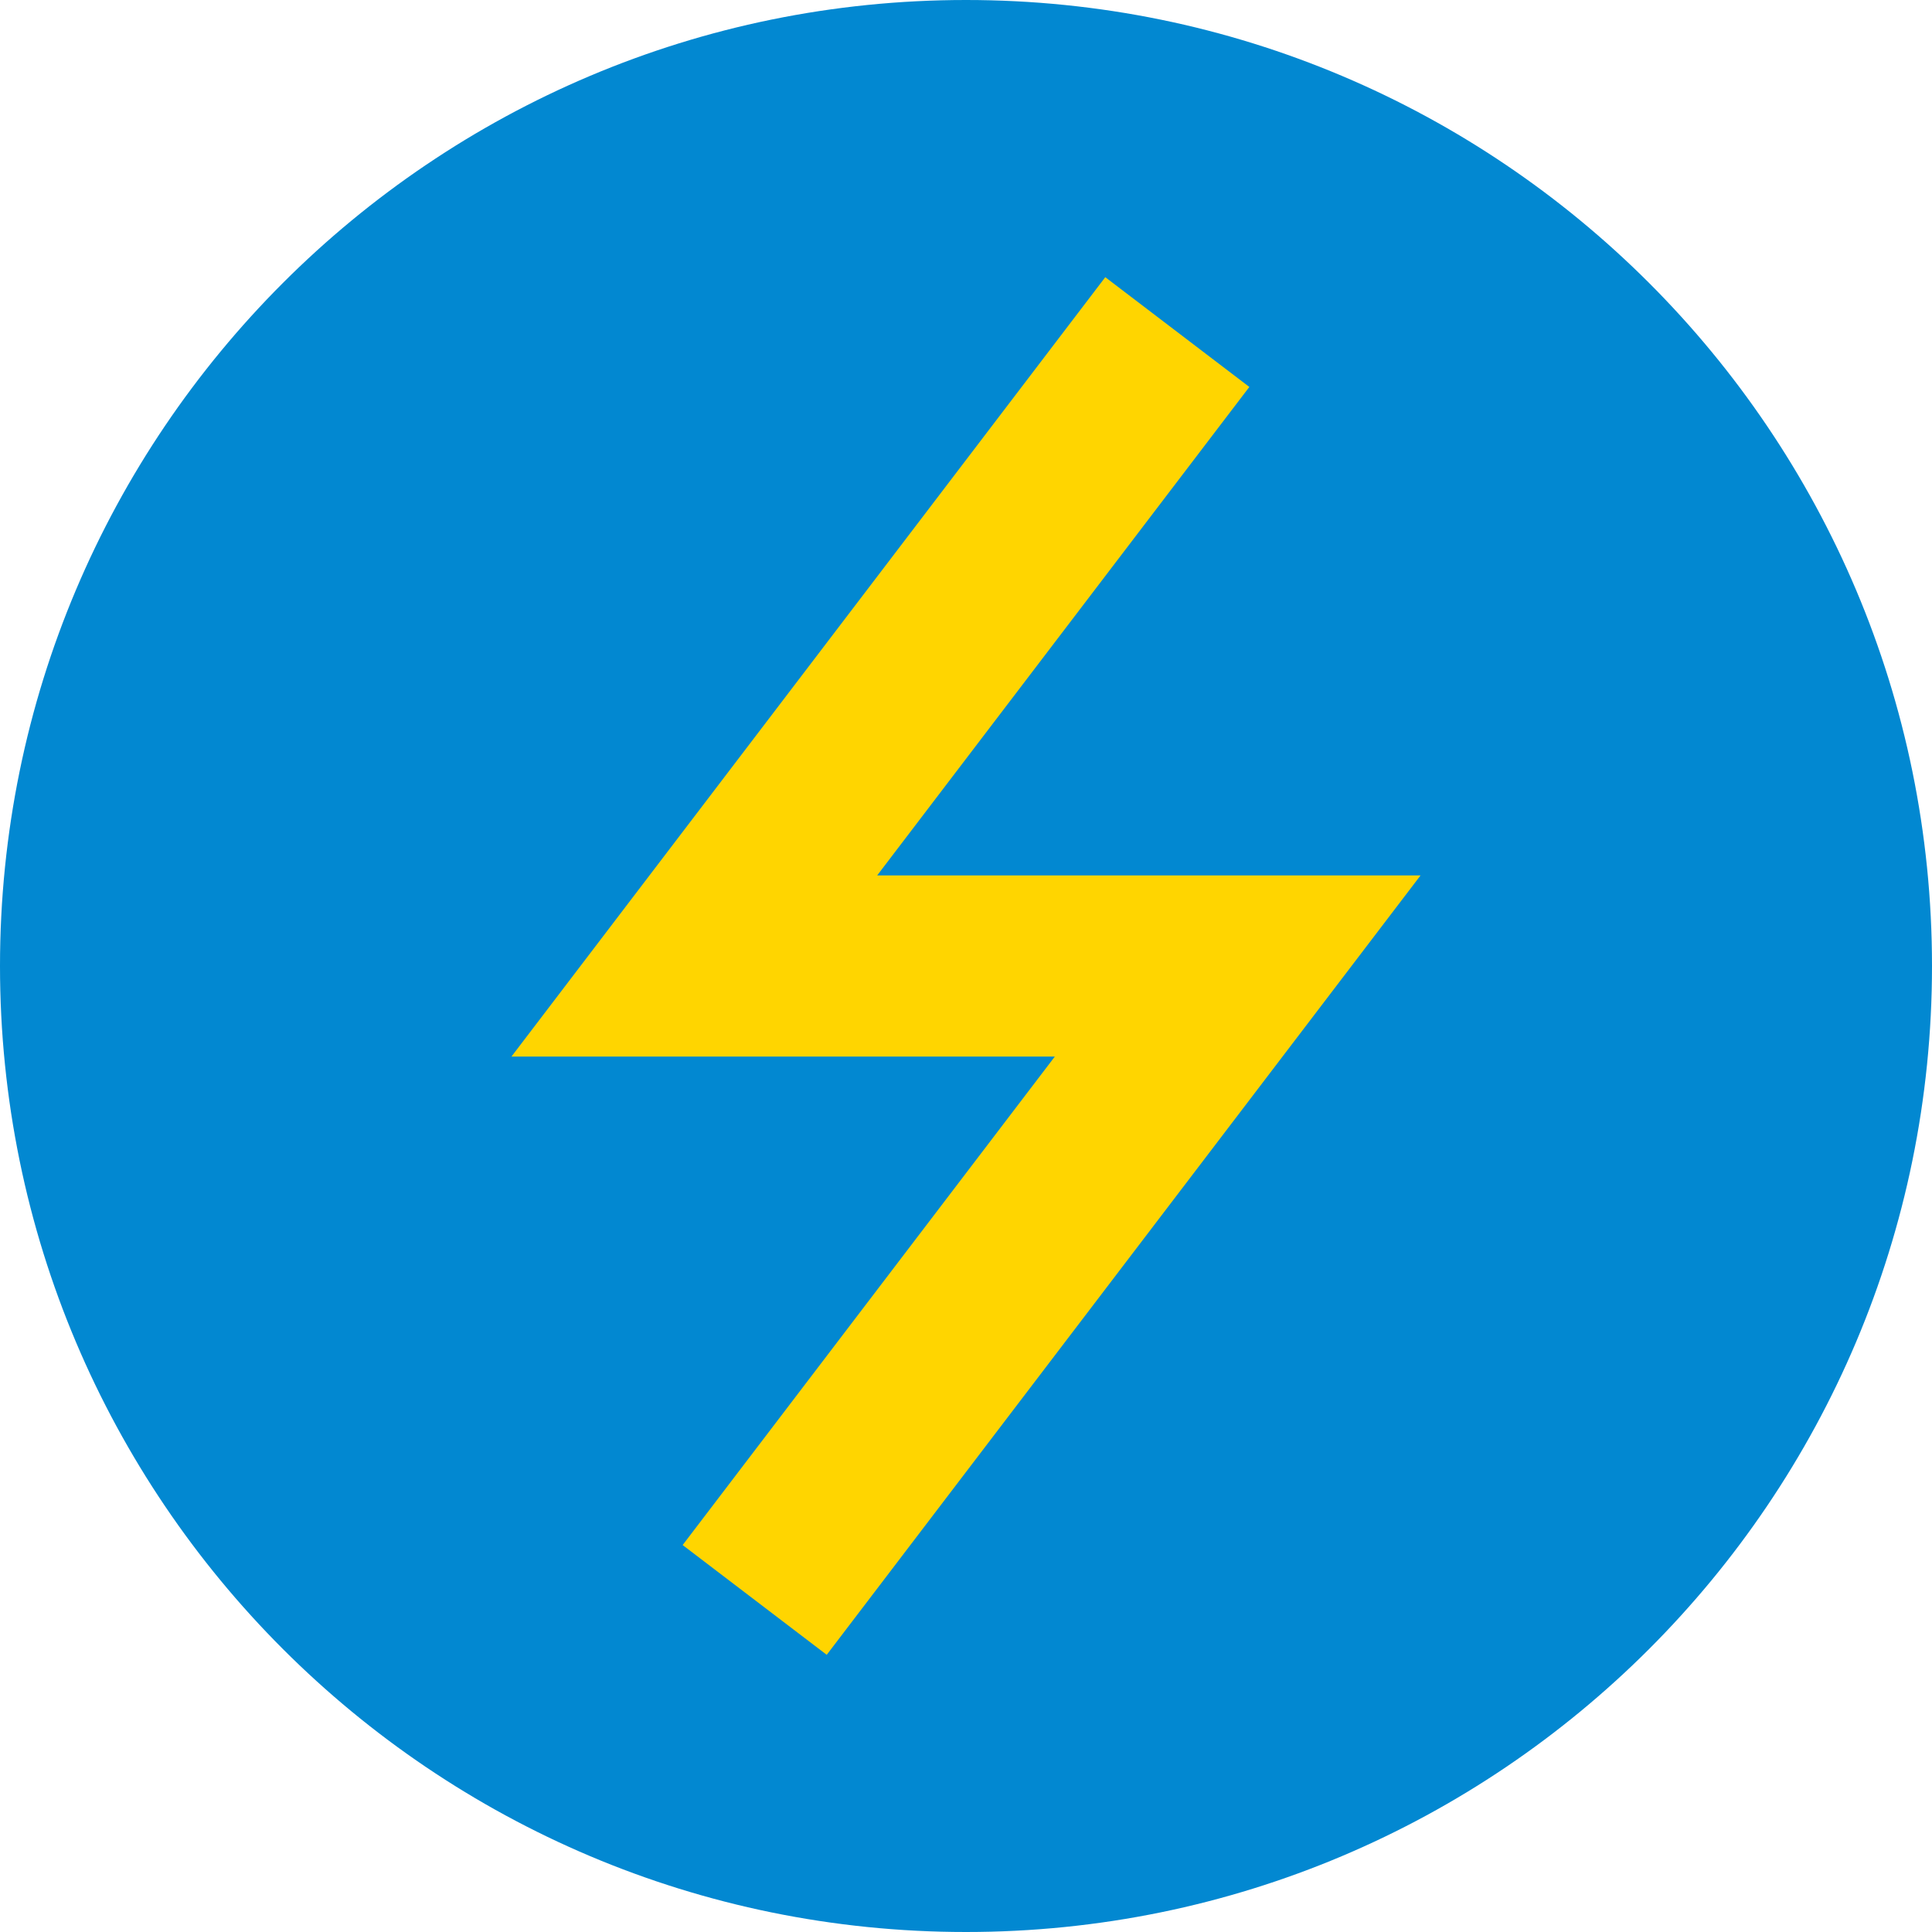
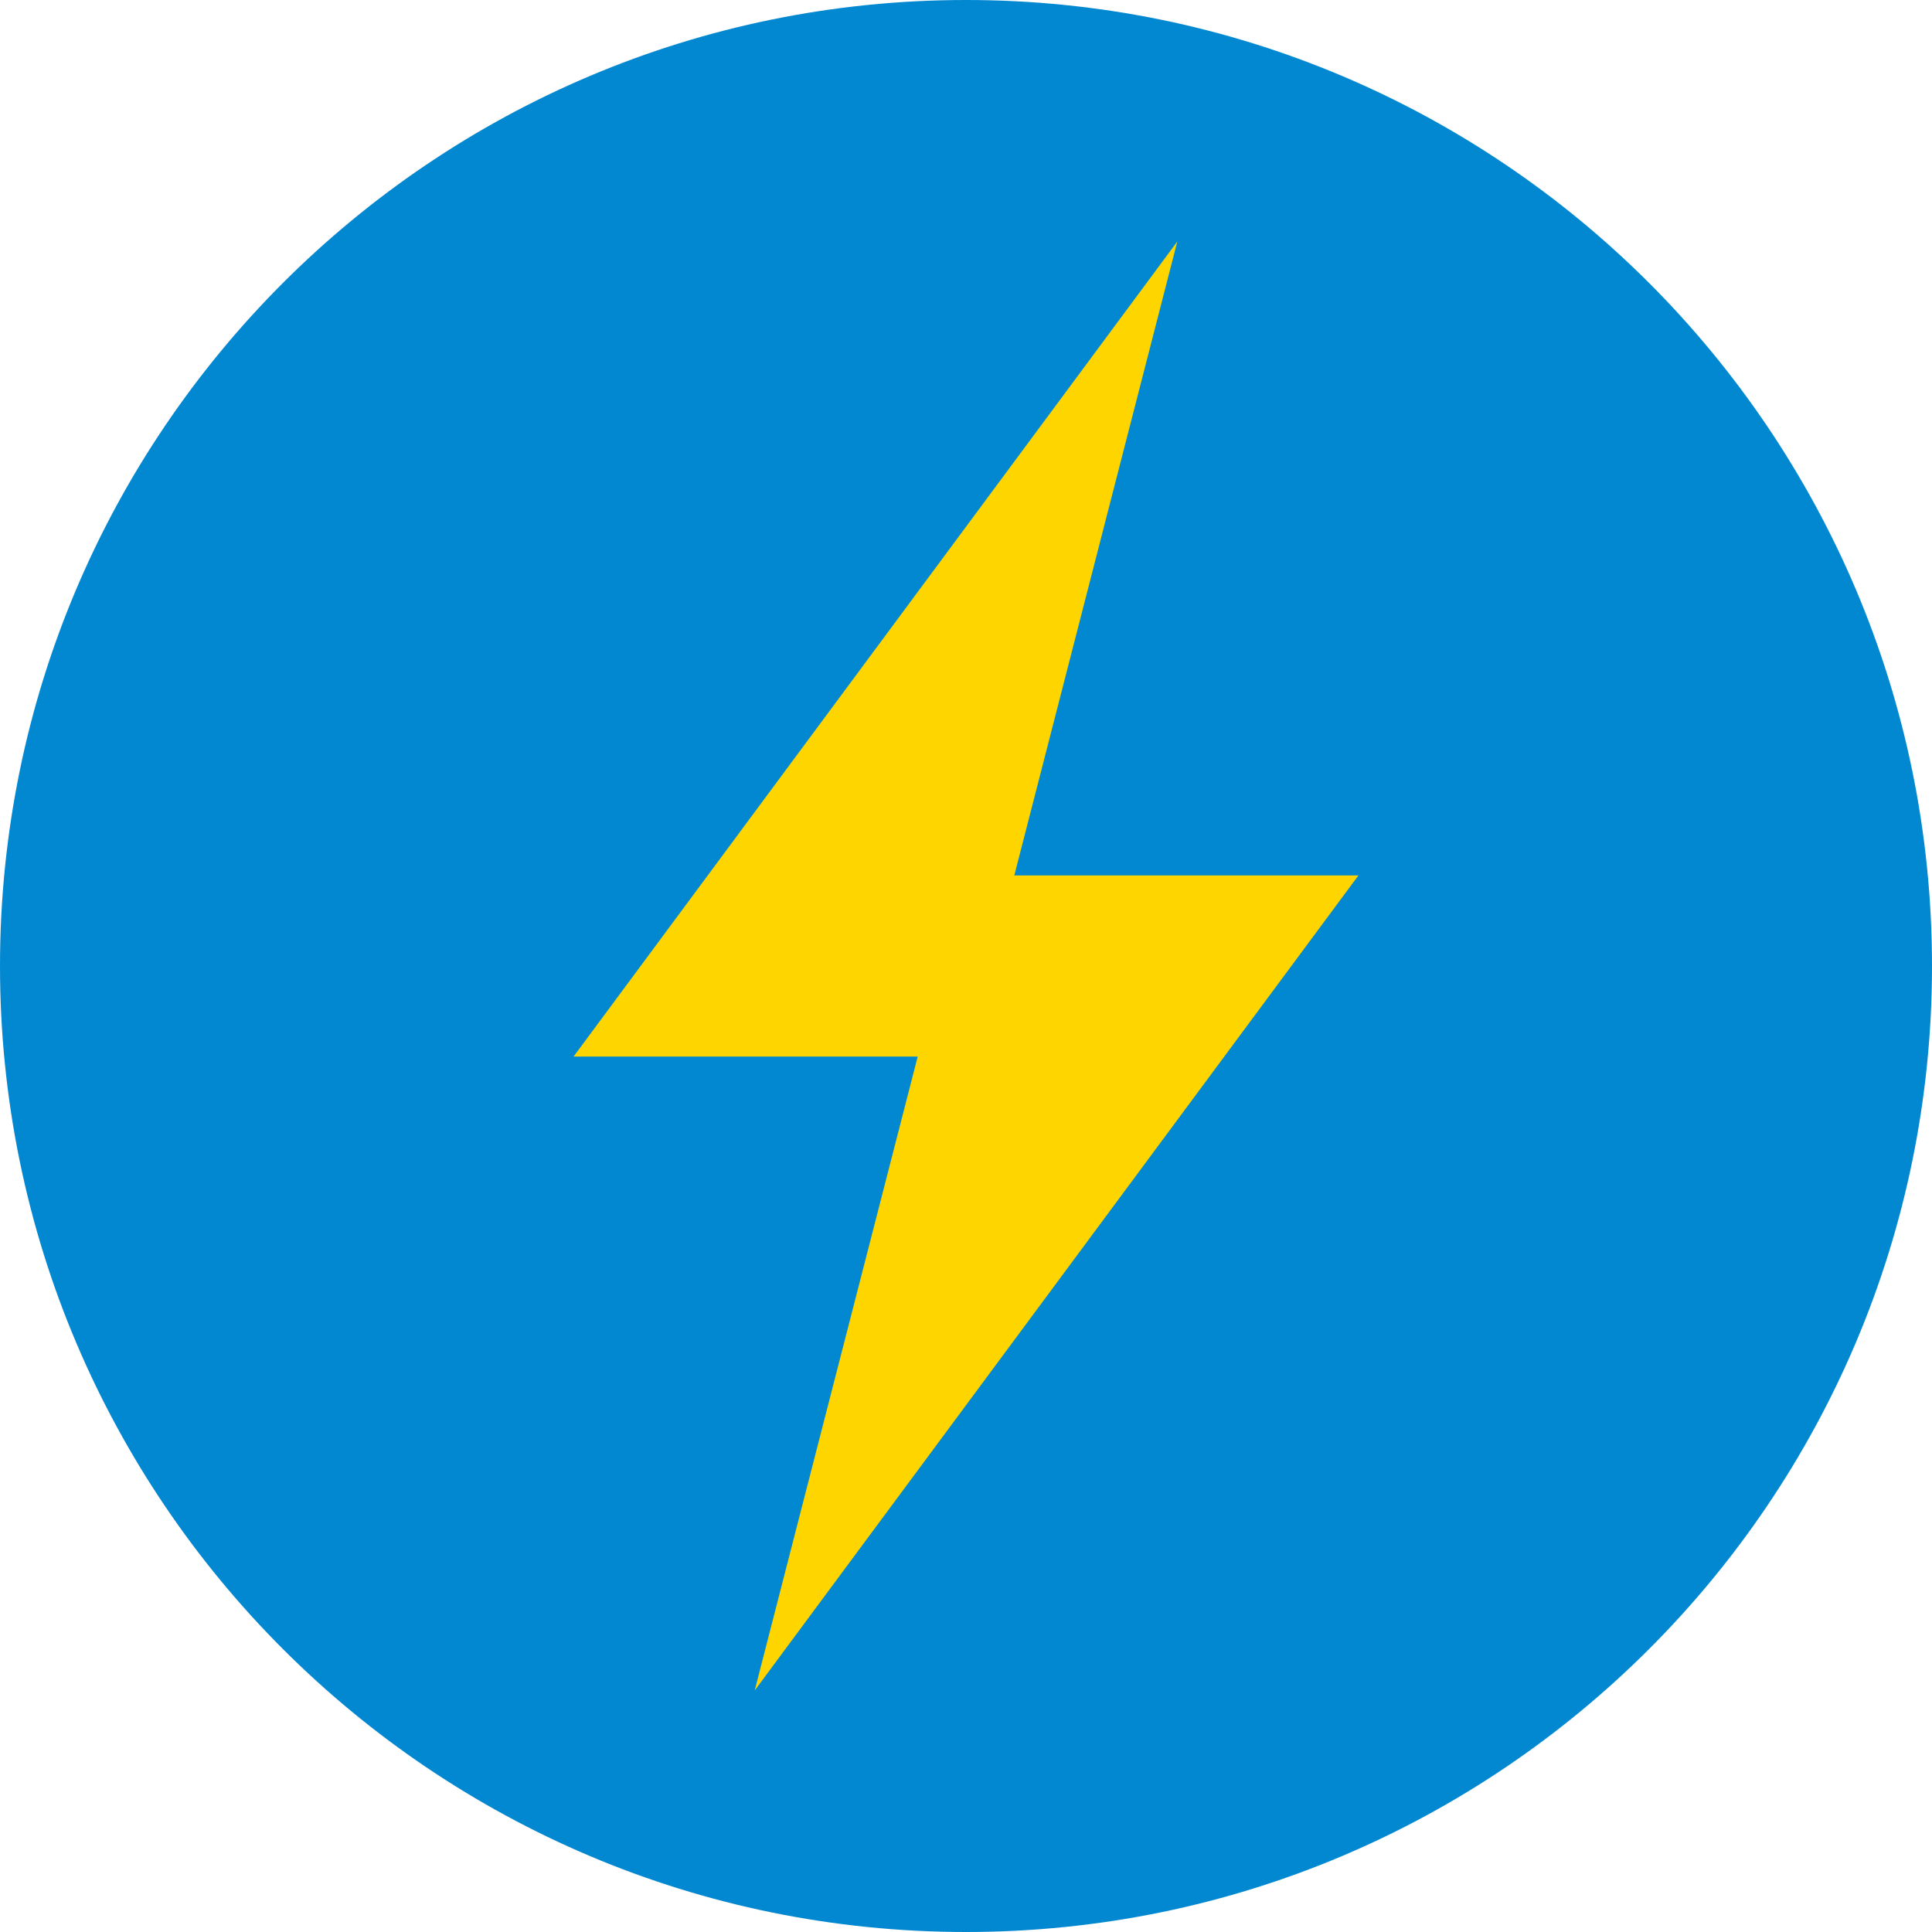
<svg xmlns="http://www.w3.org/2000/svg" viewBox="0 0 32 32" width="32" height="32" role="img" aria-labelledby="title desc">
  <circle id="hilos-circle" cx="16" cy="16" r="16" fill="#0288D1" />
-   <path id="hilos-bolt" fill="none" stroke="#FFD500" stroke-width="3" stroke-linejoin="miter" stroke-miterlimit="10" d="M19.5 5.5L11.5 16H20.5L12.5 26.5" />
+   <path id="hilos-bolt" fill="#FFD500" d="M19.5 4L9.5 17.5H15.2L12.5 28L22.5 14.5H16.8Z" />
</svg>
